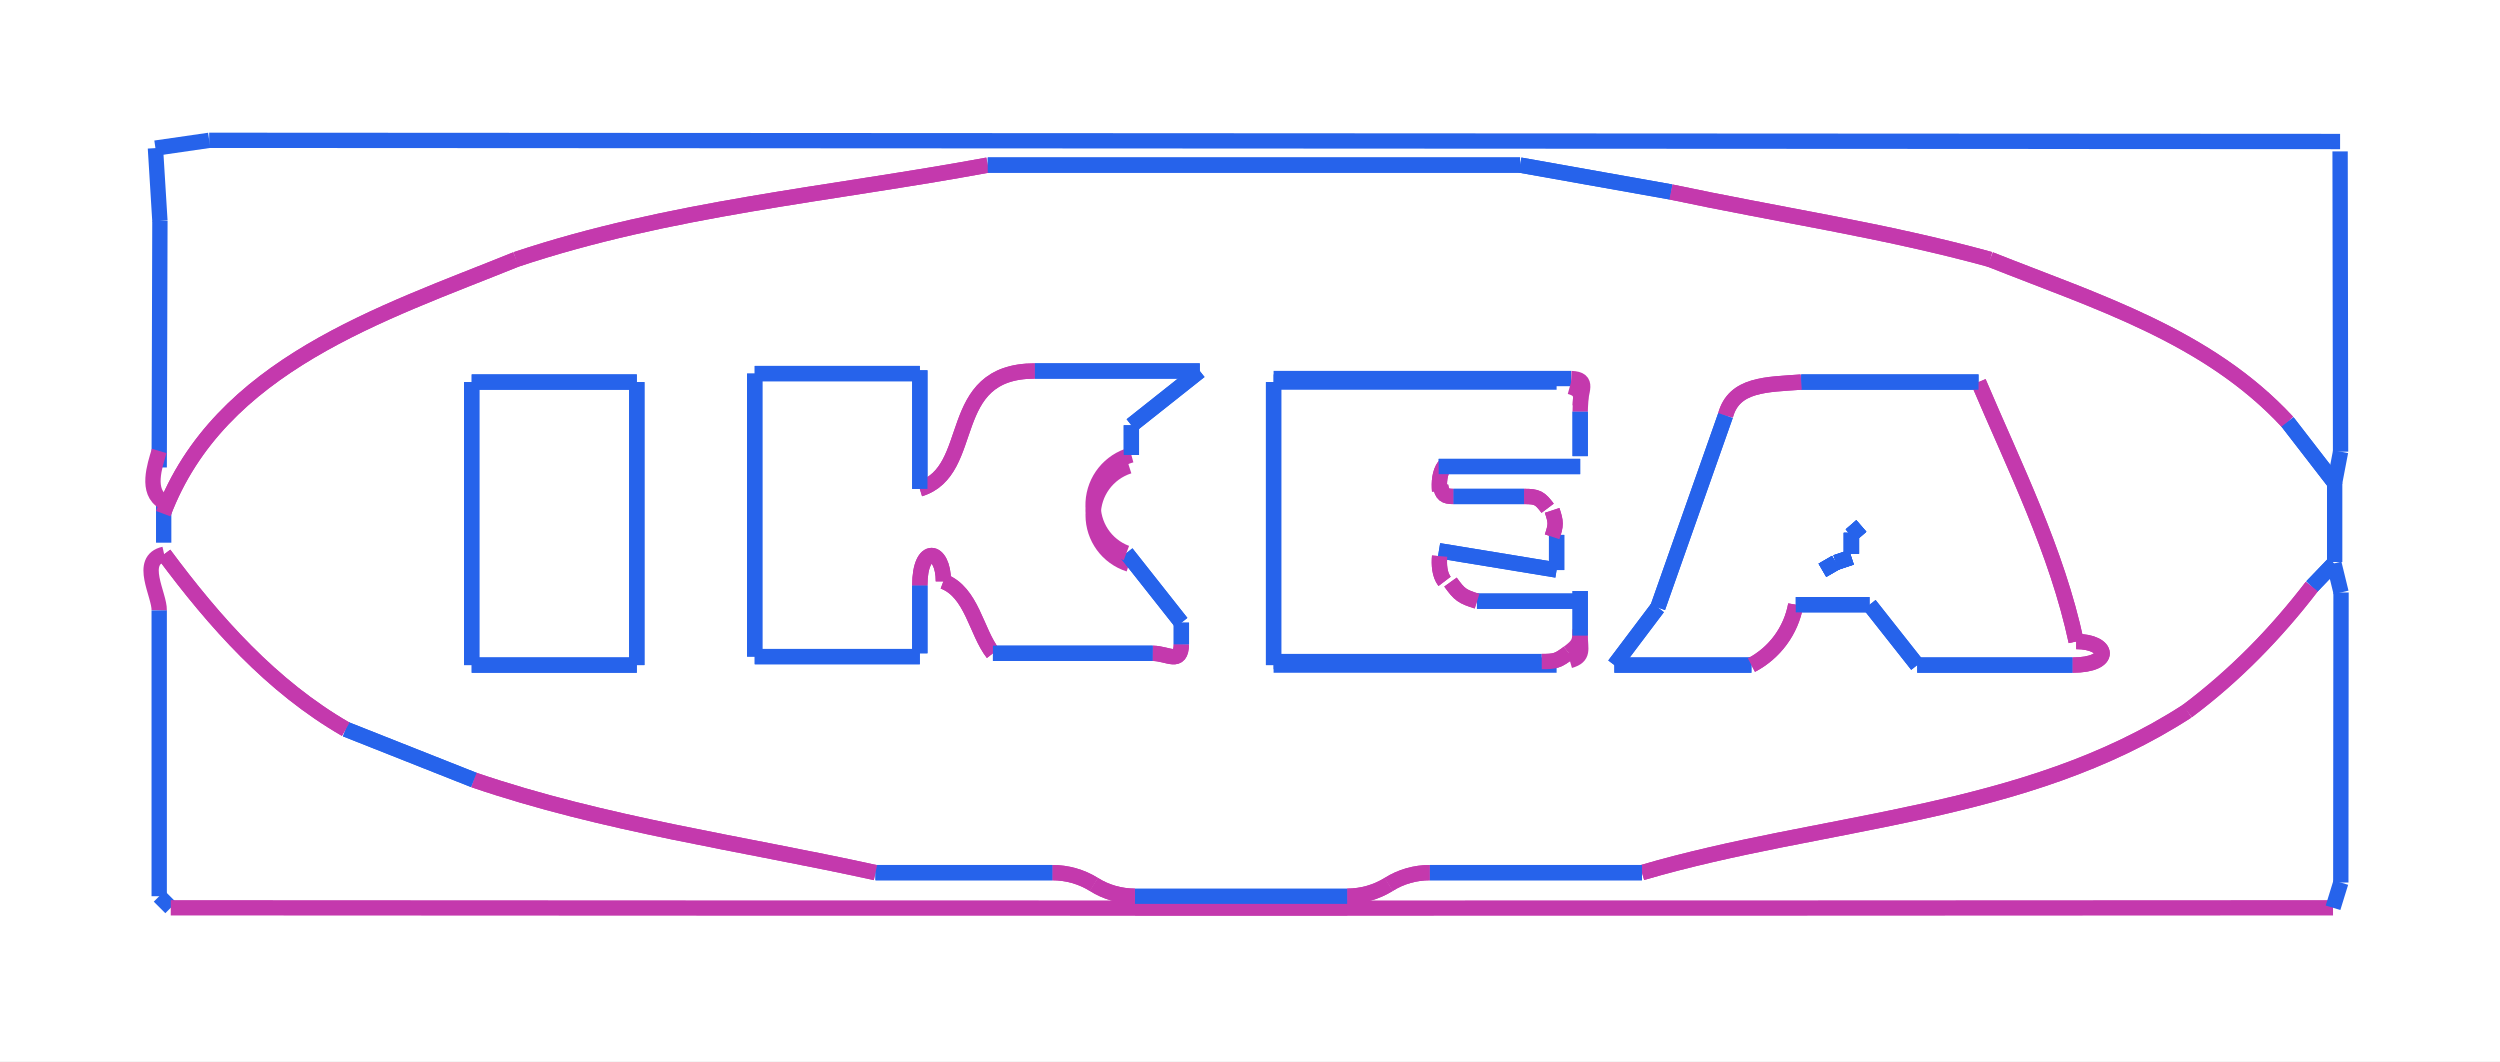
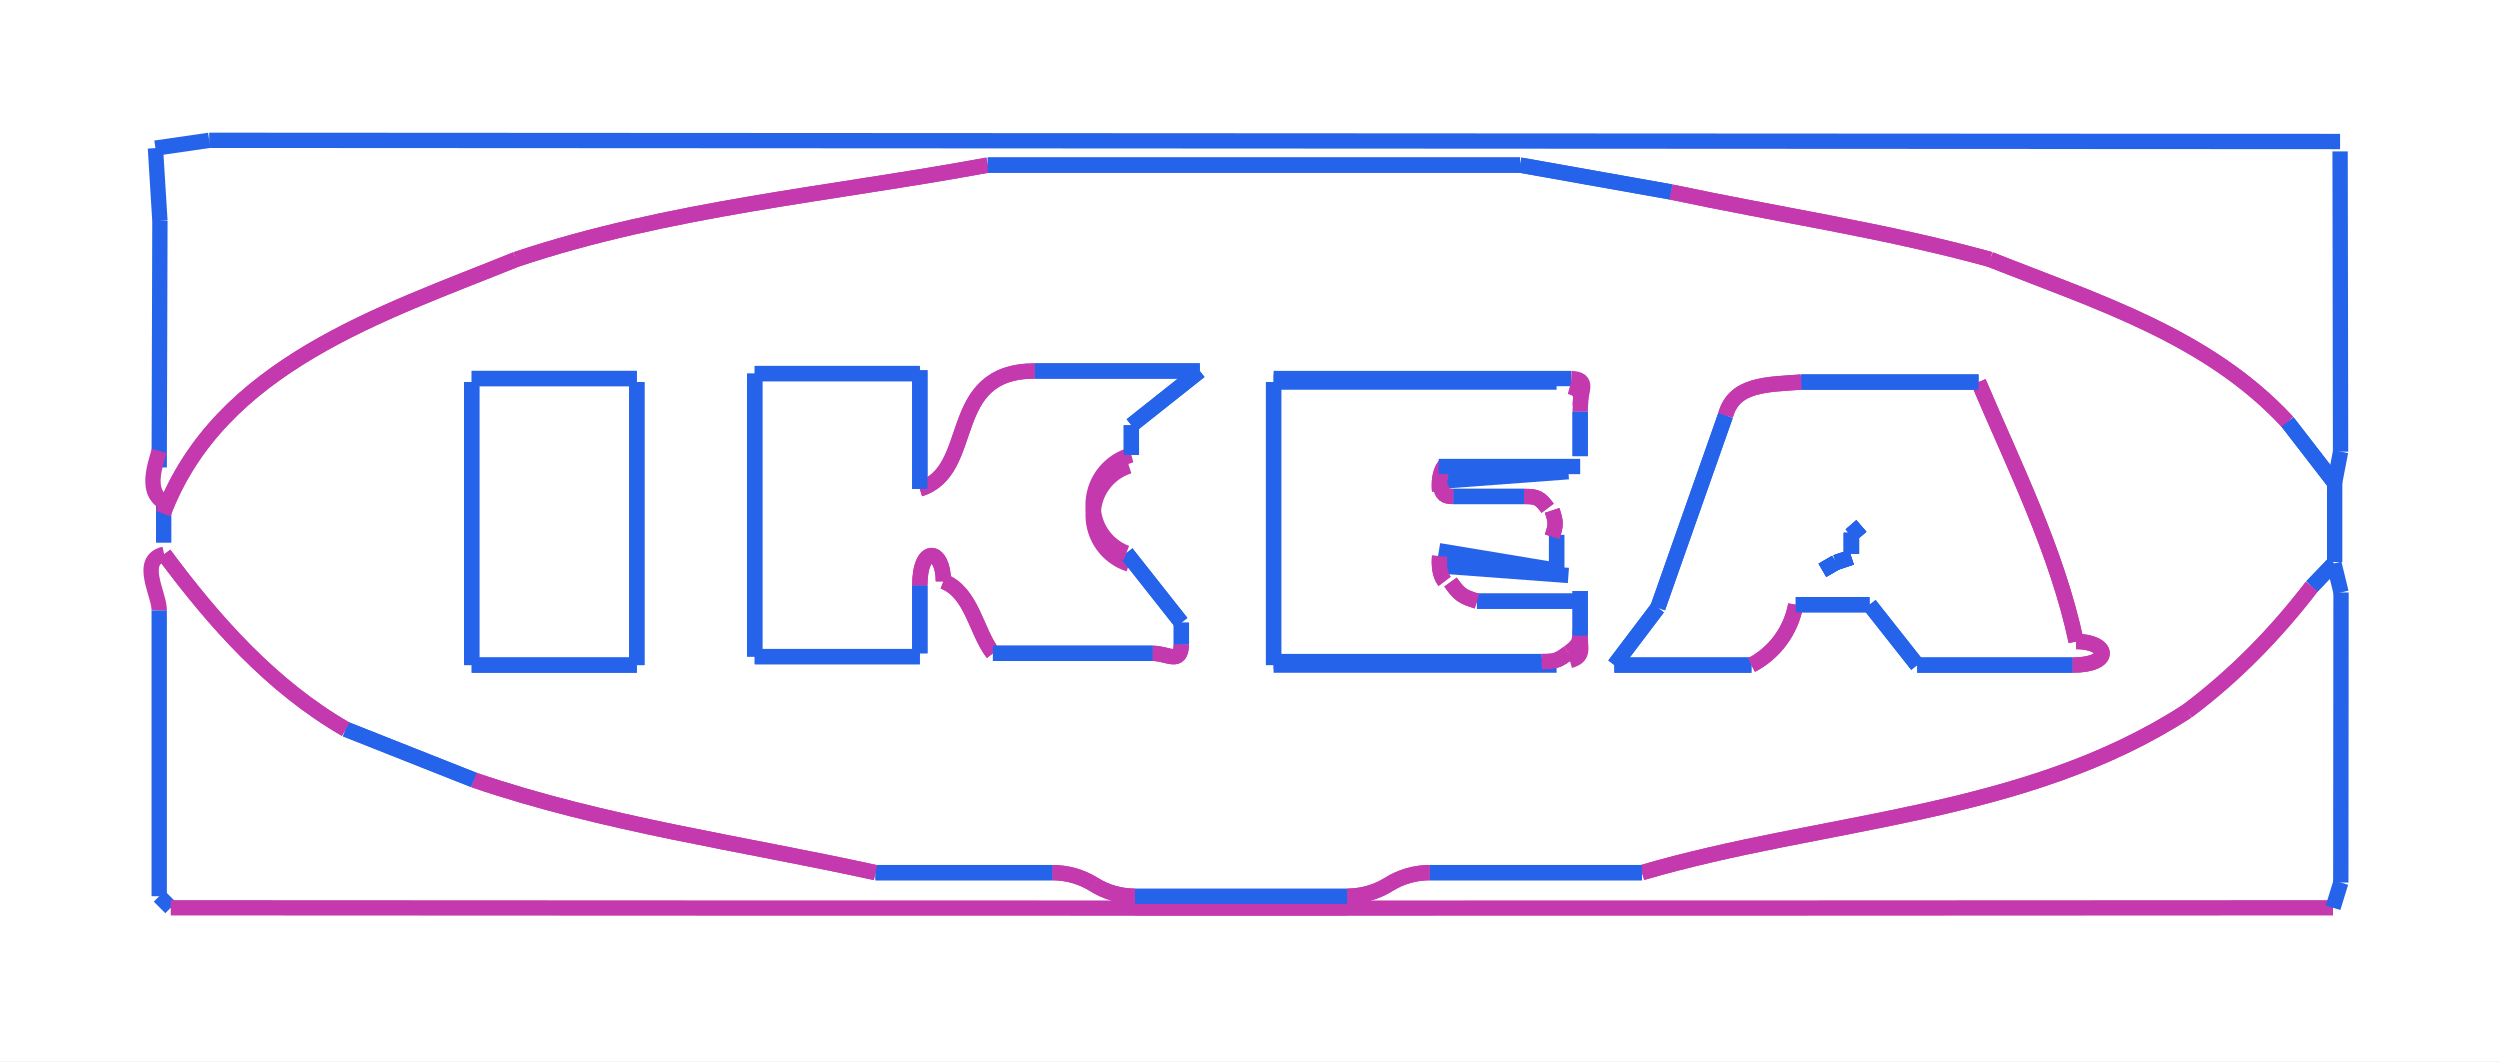
<svg xmlns="http://www.w3.org/2000/svg" viewBox="0 0 106 45" width="106" height="45">
  <rect width="100%" height="100%" fill="#ffffff" />
  <path data-type="line" d="M98.99 23.83L98.99 20.46" fill="none" stroke="rgb(38, 99, 235)" stroke-width="0.65" />
  <path data-type="line" d="M99.03 20.53L96.99 17.89" fill="none" stroke="rgb(38, 99, 235)" stroke-width="0.65" />
  <path data-type="curve" d="M96.99 17.89C93.61 14.24 88.86 12.78 84.38 11.00" fill="none" stroke="rgb(196, 57, 173)" stroke-width="0.65" />
  <path data-type="curve" d="M84.38 11.00C79.93 9.77 75.36 9.10 70.85 8.14" fill="none" stroke="rgb(196, 57, 173)" stroke-width="0.65" />
  <path data-type="line" d="M70.85 8.14L64.45 7.00" fill="none" stroke="rgb(38, 99, 235)" stroke-width="0.65" />
  <path data-type="line" d="M64.45 7.00L41.88 7.00" fill="none" stroke="rgb(38, 99, 235)" stroke-width="0.65" />
  <path data-type="curve" d="M41.88 7.00C35.19 8.24 28.36 8.83 21.88 11.00" fill="none" stroke="rgb(196, 57, 173)" stroke-width="0.65" />
  <path data-type="curve" d="M21.88 11.00C16.20 13.30 9.30 15.48 6.92 21.78" fill="none" stroke="rgb(196, 57, 173)" stroke-width="0.65" />
  <path data-type="line" d="M6.94 21.28L6.94 23.01" fill="none" stroke="rgb(38, 99, 235)" stroke-width="0.65" />
  <path data-type="curve" d="M6.96 23.50C9.09 26.37 11.52 29.11 14.66 30.92" fill="none" stroke="rgb(196, 57, 173)" stroke-width="0.65" />
  <path data-type="line" d="M14.66 30.92L20.09 33.07" fill="none" stroke="rgb(38, 99, 235)" stroke-width="0.65" />
  <path data-type="curve" d="M20.09 33.07C25.62 34.96 31.44 35.75 37.12 37.00" fill="none" stroke="rgb(196, 57, 173)" stroke-width="0.65" />
  <path data-type="line" d="M37.12 37.00L44.62 37.00" fill="none" stroke="rgb(38, 99, 235)" stroke-width="0.65" />
  <path data-type="curve" d="M44.62 37.00C45.24 37.00 45.85 37.17 46.38 37.50" fill="none" stroke="rgb(196, 57, 173)" stroke-width="0.65" />
  <path data-type="curve" d="M46.38 37.50C46.90 37.83 47.51 38.00 48.12 38.00" fill="none" stroke="rgb(196, 57, 173)" stroke-width="0.65" />
  <path data-type="curve" d="M48.13 38.49C51.13 38.49 54.13 38.49 57.13 38.49" fill="none" stroke="rgb(196, 57, 173)" stroke-width="0.65" />
  <path data-type="curve" d="M57.12 38.00C57.74 38.00 58.35 37.83 58.88 37.50" fill="none" stroke="rgb(196, 57, 173)" stroke-width="0.65" />
  <path data-type="curve" d="M58.88 37.50C59.40 37.17 60.01 37.00 60.62 37.00" fill="none" stroke="rgb(196, 57, 173)" stroke-width="0.65" />
  <path data-type="line" d="M60.62 37.00L69.62 37.00" fill="none" stroke="rgb(38, 99, 235)" stroke-width="0.65" />
  <path data-type="curve" d="M69.62 37.00C77.32 34.74 85.84 34.63 92.74 30.15" fill="none" stroke="rgb(196, 57, 173)" stroke-width="0.65" />
  <path data-type="curve" d="M92.74 30.15C94.73 28.64 96.51 26.86 98.02 24.87" fill="none" stroke="rgb(196, 57, 173)" stroke-width="0.65" />
  <path data-type="line" d="M98.02 24.87L98.96 23.89" fill="none" stroke="rgb(38, 99, 235)" stroke-width="0.65" />
-   <path data-type="line" d="M20.00 16.20L27.00 16.20" fill="none" stroke="rgb(38, 99, 235)" stroke-width="0.65" />
-   <path data-type="line" d="M27.00 16.20L27.00 28.20" fill="none" stroke="rgb(38, 99, 235)" stroke-width="0.65" />
  <path data-type="line" d="M27.00 28.20L20.00 28.20" fill="none" stroke="rgb(38, 99, 235)" stroke-width="0.65" />
  <path data-type="line" d="M20.00 28.20L20.00 16.20" fill="none" stroke="rgb(38, 99, 235)" stroke-width="0.65" />
+   <path data-type="line" d="M20.00 16.05L27.00 16.05" fill="none" stroke="rgb(38, 99, 235)" stroke-width="0.65" />
+   <path data-type="line" d="M27.00 16.20L27.00 28.20" fill="none" stroke="rgb(38, 99, 235)" stroke-width="0.65" />
  <path data-type="curve" d="M40.00 24.65C40.00 23.25 39.00 23.07 39.00 24.82" fill="none" stroke="rgb(196, 57, 173)" stroke-width="0.65" />
  <path data-type="line" d="M39.00 24.82L39.00 27.70" fill="none" stroke="rgb(38, 99, 235)" stroke-width="0.65" />
  <path data-type="line" d="M39.00 27.84L32.00 27.84" fill="none" stroke="rgb(38, 99, 235)" stroke-width="0.65" />
  <path data-type="line" d="M32.00 27.84L32.00 15.84" fill="none" stroke="rgb(38, 99, 235)" stroke-width="0.65" />
  <path data-type="line" d="M32.00 15.84L39.00 15.84" fill="none" stroke="rgb(38, 99, 235)" stroke-width="0.65" />
  <path data-type="line" d="M39.00 15.70L39.00 20.73" fill="none" stroke="rgb(38, 99, 235)" stroke-width="0.65" />
  <path data-type="curve" d="M39.00 20.73C41.48 19.97 39.98 15.73 43.88 15.73" fill="none" stroke="rgb(196, 57, 173)" stroke-width="0.65" />
  <path data-type="line" d="M43.88 15.73L50.87 15.73" fill="none" stroke="rgb(38, 99, 235)" stroke-width="0.65" />
  <path data-type="line" d="M50.87 15.73L47.97 18.03" fill="none" stroke="rgb(38, 99, 235)" stroke-width="0.65" />
  <path data-type="line" d="M47.97 18.03L47.97 19.29" fill="none" stroke="rgb(38, 99, 235)" stroke-width="0.65" />
  <path data-type="curve" d="M47.87 19.76C46.96 20.05 46.35 20.89 46.35 21.84" fill="none" stroke="rgb(196, 57, 173)" stroke-width="0.65" />
  <path data-type="curve" d="M46.35 21.84C46.35 22.79 46.96 23.63 47.87 23.92" fill="none" stroke="rgb(196, 57, 173)" stroke-width="0.65" />
  <path data-type="line" d="M47.76 23.45L50.09 26.40" fill="none" stroke="rgb(38, 99, 235)" stroke-width="0.65" />
  <path data-type="line" d="M50.09 26.40L50.09 27.32" fill="none" stroke="rgb(38, 99, 235)" stroke-width="0.65" />
  <path data-type="curve" d="M50.09 27.32C50.07 28.20 49.54 27.71 48.87 27.70" fill="none" stroke="rgb(196, 57, 173)" stroke-width="0.65" />
  <path data-type="line" d="M48.87 27.70L42.10 27.70" fill="none" stroke="rgb(38, 99, 235)" stroke-width="0.65" />
  <path data-type="curve" d="M42.10 27.70C41.39 26.79 41.21 25.11 40.00 24.65" fill="none" stroke="rgb(196, 57, 173)" stroke-width="0.65" />
  <path data-type="curve" d="M61.04 23.58C61.01 23.94 61.03 24.36 61.25 24.65" fill="none" stroke="rgb(196, 57, 173)" stroke-width="0.65" />
  <path data-type="curve" d="M61.50 24.68C61.89 25.22 61.99 25.29 62.62 25.49" fill="none" stroke="rgb(196, 57, 173)" stroke-width="0.65" />
  <path data-type="line" d="M62.62 25.49L67.00 25.49" fill="none" stroke="rgb(38, 99, 235)" stroke-width="0.65" />
  <path data-type="line" d="M67.00 25.06L67.00 26.95" fill="none" stroke="rgb(38, 99, 235)" stroke-width="0.65" />
  <path data-type="curve" d="M67.00 26.68C67.00 27.23 66.94 27.35 66.50 27.68" fill="none" stroke="rgb(196, 57, 173)" stroke-width="0.65" />
  <path data-type="curve" d="M66.50 27.68C66.05 28.02 65.94 28.05 65.37 28.05" fill="none" stroke="rgb(196, 57, 173)" stroke-width="0.65" />
  <path data-type="line" d="M65.37 28.05L54.00 28.05" fill="none" stroke="rgb(38, 99, 235)" stroke-width="0.65" />
  <path data-type="line" d="M54.00 28.20L54.00 16.20" fill="none" stroke="rgb(38, 99, 235)" stroke-width="0.65" />
  <path data-type="line" d="M54.00 16.05L66.62 16.05" fill="none" stroke="rgb(38, 99, 235)" stroke-width="0.65" />
  <path data-type="curve" d="M66.62 16.05C67.42 16.08 66.99 16.58 67.00 17.18" fill="none" stroke="rgb(196, 57, 173)" stroke-width="0.65" />
  <path data-type="line" d="M67.00 17.45L67.00 19.34" fill="none" stroke="rgb(38, 99, 235)" stroke-width="0.65" />
-   <path data-type="line" d="M67.00 19.78L61.00 19.78" fill="none" stroke="rgb(38, 99, 235)" stroke-width="0.65" />
+   <path data-type="line" d="M66.50 20.00L61.00 20.41" fill="none" stroke="rgb(38, 99, 235)" stroke-width="0.65" />
  <path data-type="curve" d="M61.25 19.75C61.03 20.04 61.01 20.46 61.04 20.82" fill="none" stroke="rgb(196, 57, 173)" stroke-width="0.65" />
  <path data-type="curve" d="M61.08 20.60C61.15 20.97 61.25 21.05 61.63 21.05" fill="none" stroke="rgb(196, 57, 173)" stroke-width="0.65" />
  <path data-type="line" d="M61.63 21.05L64.63 21.05" fill="none" stroke="rgb(38, 99, 235)" stroke-width="0.65" />
  <path data-type="curve" d="M64.63 21.05C65.18 21.05 65.29 21.11 65.62 21.55" fill="none" stroke="rgb(196, 57, 173)" stroke-width="0.65" />
  <path data-type="curve" d="M65.81 21.64C65.98 22.15 65.98 22.25 65.81 22.76" fill="none" stroke="rgb(196, 57, 173)" stroke-width="0.65" />
-   <path data-type="line" d="M66.00 22.68L66.00 24.17" fill="none" stroke="rgb(38, 99, 235)" stroke-width="0.65" />
-   <path data-type="line" d="M66.00 24.17L61.01 23.35" fill="none" stroke="rgb(38, 99, 235)" stroke-width="0.65" />
+   <path data-type="line" d="M66.00 22.68L66.00 24.18" fill="none" stroke="rgb(38, 99, 235)" stroke-width="0.65" />
+   <path data-type="line" d="M66.00 24.18L61.01 23.35" fill="none" stroke="rgb(38, 99, 235)" stroke-width="0.65" />
  <path data-type="curve" d="M88.03 27.20C89.43 27.20 89.62 28.20 87.87 28.20" fill="none" stroke="rgb(196, 57, 173)" stroke-width="0.65" />
  <path data-type="line" d="M87.87 28.20L81.29 28.20" fill="none" stroke="rgb(38, 99, 235)" stroke-width="0.65" />
  <path data-type="line" d="M81.29 28.20L79.27 25.64" fill="none" stroke="rgb(38, 99, 235)" stroke-width="0.65" />
  <path data-type="line" d="M79.27 25.64L76.14 25.64" fill="none" stroke="rgb(38, 99, 235)" stroke-width="0.65" />
  <path data-type="curve" d="M76.14 25.64C75.94 26.74 75.25 27.68 74.26 28.20" fill="none" stroke="rgb(196, 57, 173)" stroke-width="0.65" />
  <path data-type="line" d="M74.26 28.20L68.45 28.20" fill="none" stroke="rgb(38, 99, 235)" stroke-width="0.65" />
-   <path data-type="line" d="M68.45 28.20L70.29 25.76" fill="none" stroke="rgb(38, 99, 235)" stroke-width="0.65" />
-   <path data-type="line" d="M70.29 25.76L73.16 17.62" fill="none" stroke="rgb(38, 99, 235)" stroke-width="0.65" />
+   <path data-type="line" d="M68.45 28.20L70.29 25.77" fill="none" stroke="rgb(38, 99, 235)" stroke-width="0.65" />
+   <path data-type="line" d="M70.29 25.77L73.16 17.62" fill="none" stroke="rgb(38, 99, 235)" stroke-width="0.65" />
  <path data-type="curve" d="M73.16 17.62C73.52 16.27 74.91 16.31 76.37 16.20" fill="none" stroke="rgb(196, 57, 173)" stroke-width="0.65" />
  <path data-type="line" d="M76.37 16.20L83.89 16.20" fill="none" stroke="rgb(38, 99, 235)" stroke-width="0.65" />
  <path data-type="curve" d="M83.89 16.20C85.42 19.80 87.21 23.37 88.03 27.20" fill="none" stroke="rgb(196, 57, 173)" stroke-width="0.65" />
  <path data-type="line" d="M98.99 20.46L99.24 19.15" fill="none" stroke="rgb(38, 99, 235)" stroke-width="0.65" />
  <path data-type="line" d="M99.24 19.15L99.22 6.42" fill="none" stroke="rgb(38, 99, 235)" stroke-width="0.65" />
  <path data-type="line" d="M99.22 6.00L8.87 5.95" fill="none" stroke="rgb(38, 99, 235)" stroke-width="0.65" />
  <path data-type="line" d="M8.87 5.95L6.59 6.28" fill="none" stroke="rgb(38, 99, 235)" stroke-width="0.65" />
  <path data-type="line" d="M6.59 6.28L6.78 9.37" fill="none" stroke="rgb(38, 99, 235)" stroke-width="0.65" />
  <path data-type="line" d="M6.78 9.37L6.75 19.82" fill="none" stroke="rgb(38, 99, 235)" stroke-width="0.65" />
  <path data-type="curve" d="M6.75 19.12C6.56 19.75 6.18 20.86 6.94 21.28" fill="none" stroke="rgb(196, 57, 173)" stroke-width="0.65" />
  <path data-type="curve" d="M6.92 21.78C9.30 15.48 16.20 13.30 21.88 11.00" fill="none" stroke="rgb(196, 57, 173)" stroke-width="0.65" />
  <path data-type="curve" d="M21.88 11.00C28.36 8.83 35.19 8.24 41.88 7.00" fill="none" stroke="rgb(196, 57, 173)" stroke-width="0.65" />
  <path data-type="line" d="M41.88 7.00L64.45 7.00" fill="none" stroke="rgb(38, 99, 235)" stroke-width="0.65" />
  <path data-type="line" d="M64.45 7.00L70.85 8.14" fill="none" stroke="rgb(38, 99, 235)" stroke-width="0.65" />
  <path data-type="curve" d="M70.85 8.14C75.36 9.10 79.93 9.77 84.38 11.00" fill="none" stroke="rgb(196, 57, 173)" stroke-width="0.65" />
  <path data-type="curve" d="M84.38 11.00C88.86 12.78 93.61 14.24 96.99 17.89" fill="none" stroke="rgb(196, 57, 173)" stroke-width="0.65" />
  <path data-type="line" d="M96.99 17.89L99.03 20.53" fill="none" stroke="rgb(38, 99, 235)" stroke-width="0.65" />
  <path data-type="curve" d="M6.96 23.50C5.84 23.75 6.77 25.22 6.75 25.88" fill="none" stroke="rgb(196, 57, 173)" stroke-width="0.65" />
  <path data-type="line" d="M6.75 25.88L6.75 38.00" fill="none" stroke="rgb(38, 99, 235)" stroke-width="0.65" />
  <path data-type="line" d="M6.75 38.00L7.24 38.49" fill="none" stroke="rgb(38, 99, 235)" stroke-width="0.65" />
  <path data-type="curve" d="M7.24 38.49C37.74 38.51 68.42 38.51 98.92 38.49" fill="none" stroke="rgb(196, 57, 173)" stroke-width="0.65" />
  <path data-type="line" d="M98.92 38.49L99.25 37.42" fill="none" stroke="rgb(38, 99, 235)" stroke-width="0.65" />
  <path data-type="line" d="M99.25 37.42L99.26 25.12" fill="none" stroke="rgb(38, 99, 235)" stroke-width="0.65" />
  <path data-type="line" d="M99.26 25.12L98.96 23.89" fill="none" stroke="rgb(38, 99, 235)" stroke-width="0.65" />
  <path data-type="line" d="M98.96 23.89L98.02 24.87" fill="none" stroke="rgb(38, 99, 235)" stroke-width="0.65" />
  <path data-type="curve" d="M98.02 24.87C96.48 26.86 94.76 28.66 92.74 30.15" fill="none" stroke="rgb(196, 57, 173)" stroke-width="0.65" />
  <path data-type="curve" d="M92.74 30.15C85.84 34.63 77.32 34.74 69.62 37.00" fill="none" stroke="rgb(196, 57, 173)" stroke-width="0.65" />
  <path data-type="line" d="M69.62 37.00L60.62 37.00" fill="none" stroke="rgb(38, 99, 235)" stroke-width="0.65" />
  <path data-type="curve" d="M60.62 37.00C60.01 37.00 59.40 37.17 58.88 37.50" fill="none" stroke="rgb(196, 57, 173)" stroke-width="0.65" />
  <path data-type="curve" d="M58.88 37.50C58.35 37.83 57.74 38.00 57.12 38.00" fill="none" stroke="rgb(196, 57, 173)" stroke-width="0.65" />
  <path data-type="line" d="M57.12 38.00L48.12 38.00" fill="none" stroke="rgb(38, 99, 235)" stroke-width="0.65" />
  <path data-type="curve" d="M48.12 38.00C47.51 38.00 46.90 37.83 46.38 37.50" fill="none" stroke="rgb(196, 57, 173)" stroke-width="0.65" />
  <path data-type="curve" d="M46.38 37.50C45.85 37.17 45.24 37.00 44.62 37.00" fill="none" stroke="rgb(196, 57, 173)" stroke-width="0.65" />
  <path data-type="line" d="M44.62 37.00L37.12 37.00" fill="none" stroke="rgb(38, 99, 235)" stroke-width="0.65" />
  <path data-type="curve" d="M37.12 37.00C31.44 35.75 25.62 34.96 20.09 33.07" fill="none" stroke="rgb(196, 57, 173)" stroke-width="0.65" />
  <path data-type="line" d="M20.09 33.07L14.66 30.92" fill="none" stroke="rgb(38, 99, 235)" stroke-width="0.65" />
  <path data-type="curve" d="M14.66 30.92C11.52 29.11 9.09 26.37 6.96 23.50" fill="none" stroke="rgb(196, 57, 173)" stroke-width="0.65" />
  <path data-type="curve" d="M40.00 24.65C41.21 25.11 41.39 26.79 42.10 27.70" fill="none" stroke="rgb(196, 57, 173)" stroke-width="0.65" />
  <path data-type="line" d="M42.10 27.70L48.88 27.70" fill="none" stroke="rgb(38, 99, 235)" stroke-width="0.65" />
  <path data-type="curve" d="M48.88 27.70C49.54 27.71 50.07 28.20 50.09 27.32" fill="none" stroke="rgb(196, 57, 173)" stroke-width="0.65" />
  <path data-type="line" d="M50.09 27.32L50.09 26.40" fill="none" stroke="rgb(38, 99, 235)" stroke-width="0.65" />
  <path data-type="line" d="M50.09 26.40L47.76 23.45" fill="none" stroke="rgb(38, 99, 235)" stroke-width="0.65" />
  <path data-type="curve" d="M47.76 23.45C46.87 23.12 46.30 22.25 46.35 21.30" fill="none" stroke="rgb(196, 57, 173)" stroke-width="0.65" />
  <path data-type="curve" d="M46.35 21.30C46.40 20.35 47.05 19.54 47.97 19.29" fill="none" stroke="rgb(196, 57, 173)" stroke-width="0.65" />
  <path data-type="line" d="M47.97 19.29L47.97 18.03" fill="none" stroke="rgb(38, 99, 235)" stroke-width="0.65" />
  <path data-type="line" d="M47.97 18.03L50.87 15.73" fill="none" stroke="rgb(38, 99, 235)" stroke-width="0.65" />
  <path data-type="line" d="M50.87 15.73L43.87 15.73" fill="none" stroke="rgb(38, 99, 235)" stroke-width="0.65" />
  <path data-type="curve" d="M43.87 15.73C39.98 15.73 41.48 19.97 39.00 20.73" fill="none" stroke="rgb(196, 57, 173)" stroke-width="0.65" />
  <path data-type="line" d="M39.00 20.73L39.00 15.70" fill="none" stroke="rgb(38, 99, 235)" stroke-width="0.65" />
  <path data-type="line" d="M39.00 15.84L32.00 15.84" fill="none" stroke="rgb(38, 99, 235)" stroke-width="0.65" />
  <path data-type="line" d="M32.00 15.84L32.00 27.84" fill="none" stroke="rgb(38, 99, 235)" stroke-width="0.65" />
  <path data-type="line" d="M32.00 27.84L39.00 27.84" fill="none" stroke="rgb(38, 99, 235)" stroke-width="0.65" />
  <path data-type="line" d="M39.00 27.70L39.00 24.82" fill="none" stroke="rgb(38, 99, 235)" stroke-width="0.65" />
  <path data-type="curve" d="M39.00 24.82C39.00 23.07 40.00 23.25 40.00 24.65" fill="none" stroke="rgb(196, 57, 173)" stroke-width="0.65" />
  <path data-type="curve" d="M88.03 27.20C87.21 23.37 85.42 19.80 83.89 16.20" fill="none" stroke="rgb(196, 57, 173)" stroke-width="0.65" />
  <path data-type="line" d="M83.89 16.20L76.37 16.20" fill="none" stroke="rgb(38, 99, 235)" stroke-width="0.65" />
  <path data-type="curve" d="M76.37 16.20C74.91 16.31 73.52 16.27 73.16 17.62" fill="none" stroke="rgb(196, 57, 173)" stroke-width="0.65" />
-   <path data-type="line" d="M73.16 17.62L70.29 25.76" fill="none" stroke="rgb(38, 99, 235)" stroke-width="0.65" />
-   <path data-type="line" d="M70.29 25.76L68.45 28.20" fill="none" stroke="rgb(38, 99, 235)" stroke-width="0.65" />
+   <path data-type="line" d="M73.16 17.62L70.29 25.77" fill="none" stroke="rgb(38, 99, 235)" stroke-width="0.65" />
+   <path data-type="line" d="M70.29 25.77L68.45 28.20" fill="none" stroke="rgb(38, 99, 235)" stroke-width="0.65" />
  <path data-type="line" d="M68.45 28.20L74.26 28.20" fill="none" stroke="rgb(38, 99, 235)" stroke-width="0.65" />
  <path data-type="curve" d="M74.26 28.20C75.25 27.68 75.94 26.74 76.14 25.64" fill="none" stroke="rgb(196, 57, 173)" stroke-width="0.65" />
  <path data-type="line" d="M76.14 25.64L79.27 25.64" fill="none" stroke="rgb(38, 99, 235)" stroke-width="0.65" />
  <path data-type="line" d="M79.27 25.64L81.29 28.20" fill="none" stroke="rgb(38, 99, 235)" stroke-width="0.65" />
  <path data-type="line" d="M81.29 28.20L87.88 28.20" fill="none" stroke="rgb(38, 99, 235)" stroke-width="0.65" />
  <path data-type="curve" d="M87.88 28.20C89.62 28.20 89.43 27.20 88.03 27.20" fill="none" stroke="rgb(196, 57, 173)" stroke-width="0.65" />
  <path data-type="line" d="M78.47 22.69L78.92 22.30" fill="none" stroke="rgb(38, 99, 235)" stroke-width="0.65" />
  <path data-type="line" d="M78.92 22.30L78.47 22.69" fill="none" stroke="rgb(38, 99, 235)" stroke-width="0.65" />
  <path data-type="line" d="M78.50 22.59L78.50 23.48" fill="none" stroke="rgb(38, 99, 235)" stroke-width="0.65" />
  <path data-type="line" d="M78.50 23.63L77.84 23.85" fill="none" stroke="rgb(38, 99, 235)" stroke-width="0.65" />
  <path data-type="line" d="M77.84 23.85L77.27 24.18" fill="none" stroke="rgb(38, 99, 235)" stroke-width="0.65" />
  <path data-type="line" d="M77.27 24.18L77.84 23.85" fill="none" stroke="rgb(38, 99, 235)" stroke-width="0.65" />
  <path data-type="line" d="M77.84 23.85L78.50 23.63" fill="none" stroke="rgb(38, 99, 235)" stroke-width="0.65" />
  <path data-type="line" d="M78.50 23.48L78.50 22.59" fill="none" stroke="rgb(38, 99, 235)" stroke-width="0.65" />
-   <path data-type="line" d="M61.01 23.35L66.00 24.17" fill="none" stroke="rgb(38, 99, 235)" stroke-width="0.65" />
-   <path data-type="line" d="M66.00 24.17L66.00 22.68" fill="none" stroke="rgb(38, 99, 235)" stroke-width="0.65" />
+   <path data-type="line" d="M61.00 23.99L66.50 24.40" fill="none" stroke="rgb(38, 99, 235)" stroke-width="0.65" />
+   <path data-type="line" d="M66.00 24.18L66.00 22.68" fill="none" stroke="rgb(38, 99, 235)" stroke-width="0.65" />
  <path data-type="curve" d="M65.81 22.76C65.98 22.25 65.98 22.15 65.81 21.64" fill="none" stroke="rgb(196, 57, 173)" stroke-width="0.65" />
  <path data-type="curve" d="M65.62 21.55C65.29 21.11 65.18 21.05 64.62 21.05" fill="none" stroke="rgb(196, 57, 173)" stroke-width="0.65" />
  <path data-type="line" d="M64.62 21.05L61.62 21.05" fill="none" stroke="rgb(38, 99, 235)" stroke-width="0.65" />
  <path data-type="curve" d="M61.62 21.05C61.25 21.05 61.15 20.97 61.08 20.60" fill="none" stroke="rgb(196, 57, 173)" stroke-width="0.65" />
  <path data-type="curve" d="M61.04 20.82C61.01 20.46 61.03 20.04 61.25 19.75" fill="none" stroke="rgb(196, 57, 173)" stroke-width="0.65" />
  <path data-type="line" d="M61.00 19.78L67.00 19.78" fill="none" stroke="rgb(38, 99, 235)" stroke-width="0.65" />
  <path data-type="line" d="M67.00 19.34L67.00 17.45" fill="none" stroke="rgb(38, 99, 235)" stroke-width="0.65" />
  <path data-type="curve" d="M67.00 17.45C67.00 16.87 67.18 16.56 66.56 16.39" fill="none" stroke="rgb(196, 57, 173)" stroke-width="0.65" />
  <path data-type="line" d="M66.00 16.20L54.00 16.20" fill="none" stroke="rgb(38, 99, 235)" stroke-width="0.65" />
  <path data-type="line" d="M54.00 16.20L54.00 28.20" fill="none" stroke="rgb(38, 99, 235)" stroke-width="0.65" />
  <path data-type="line" d="M54.00 28.20L66.00 28.20" fill="none" stroke="rgb(38, 99, 235)" stroke-width="0.65" />
  <path data-type="curve" d="M65.37 28.05C65.94 28.05 66.05 28.02 66.50 27.68" fill="none" stroke="rgb(196, 57, 173)" stroke-width="0.65" />
  <path data-type="curve" d="M66.56 28.01C67.18 27.83 67.00 27.53 67.00 26.95" fill="none" stroke="rgb(196, 57, 173)" stroke-width="0.65" />
  <path data-type="line" d="M67.00 26.95L67.00 25.06" fill="none" stroke="rgb(38, 99, 235)" stroke-width="0.65" />
  <path data-type="line" d="M67.00 25.49L62.63 25.49" fill="none" stroke="rgb(38, 99, 235)" stroke-width="0.65" />
  <path data-type="curve" d="M62.63 25.49C61.99 25.29 61.89 25.22 61.50 24.68" fill="none" stroke="rgb(196, 57, 173)" stroke-width="0.65" />
  <path data-type="curve" d="M61.25 24.65C61.03 24.36 61.01 23.94 61.04 23.58" fill="none" stroke="rgb(196, 57, 173)" stroke-width="0.65" />
-   <path data-type="line" d="M20.00 16.20L20.00 28.20" fill="none" stroke="rgb(38, 99, 235)" stroke-width="0.65" />
-   <path data-type="line" d="M20.00 28.20L27.00 28.20" fill="none" stroke="rgb(38, 99, 235)" stroke-width="0.65" />
-   <path data-type="line" d="M27.00 28.20L27.00 16.20" fill="none" stroke="rgb(38, 99, 235)" stroke-width="0.65" />
-   <path data-type="line" d="M27.00 16.20L20.00 16.20" fill="none" stroke="rgb(38, 99, 235)" stroke-width="0.65" />
+   <path data-type="line" d="M27.00 28.20L20.00 28.20" fill="none" stroke="rgb(38, 99, 235)" stroke-width="0.65" />
+   <path data-type="line" d="M20.00 28.20L20.00 16.20" fill="none" stroke="rgb(38, 99, 235)" stroke-width="0.65" />
+   <path data-type="line" d="M20.00 16.05L27.00 16.05" fill="none" stroke="rgb(38, 99, 235)" stroke-width="0.65" />
+   <path data-type="line" d="M27.00 16.20L27.00 28.20" fill="none" stroke="rgb(38, 99, 235)" stroke-width="0.65" />
  <path data-type="line" d="M78.50 22.59L78.50 23.48" fill="none" stroke="rgb(38, 99, 235)" stroke-width="0.65" />
  <path data-type="line" d="M78.50 23.63L77.84 23.85" fill="none" stroke="rgb(38, 99, 235)" stroke-width="0.65" />
  <path data-type="line" d="M77.84 23.85L77.27 24.18" fill="none" stroke="rgb(38, 99, 235)" stroke-width="0.65" />
  <path data-type="line" d="M77.27 24.18L77.84 23.85" fill="none" stroke="rgb(38, 99, 235)" stroke-width="0.65" />
  <path data-type="line" d="M77.84 23.85L78.50 23.63" fill="none" stroke="rgb(38, 99, 235)" stroke-width="0.65" />
  <path data-type="line" d="M78.50 23.48L78.50 22.59" fill="none" stroke="rgb(38, 99, 235)" stroke-width="0.65" />
  <path data-type="line" d="M78.47 22.69L78.92 22.30" fill="none" stroke="rgb(38, 99, 235)" stroke-width="0.65" />
  <path data-type="line" d="M78.92 22.30L78.47 22.69" fill="none" stroke="rgb(38, 99, 235)" stroke-width="0.65" />
</svg>
